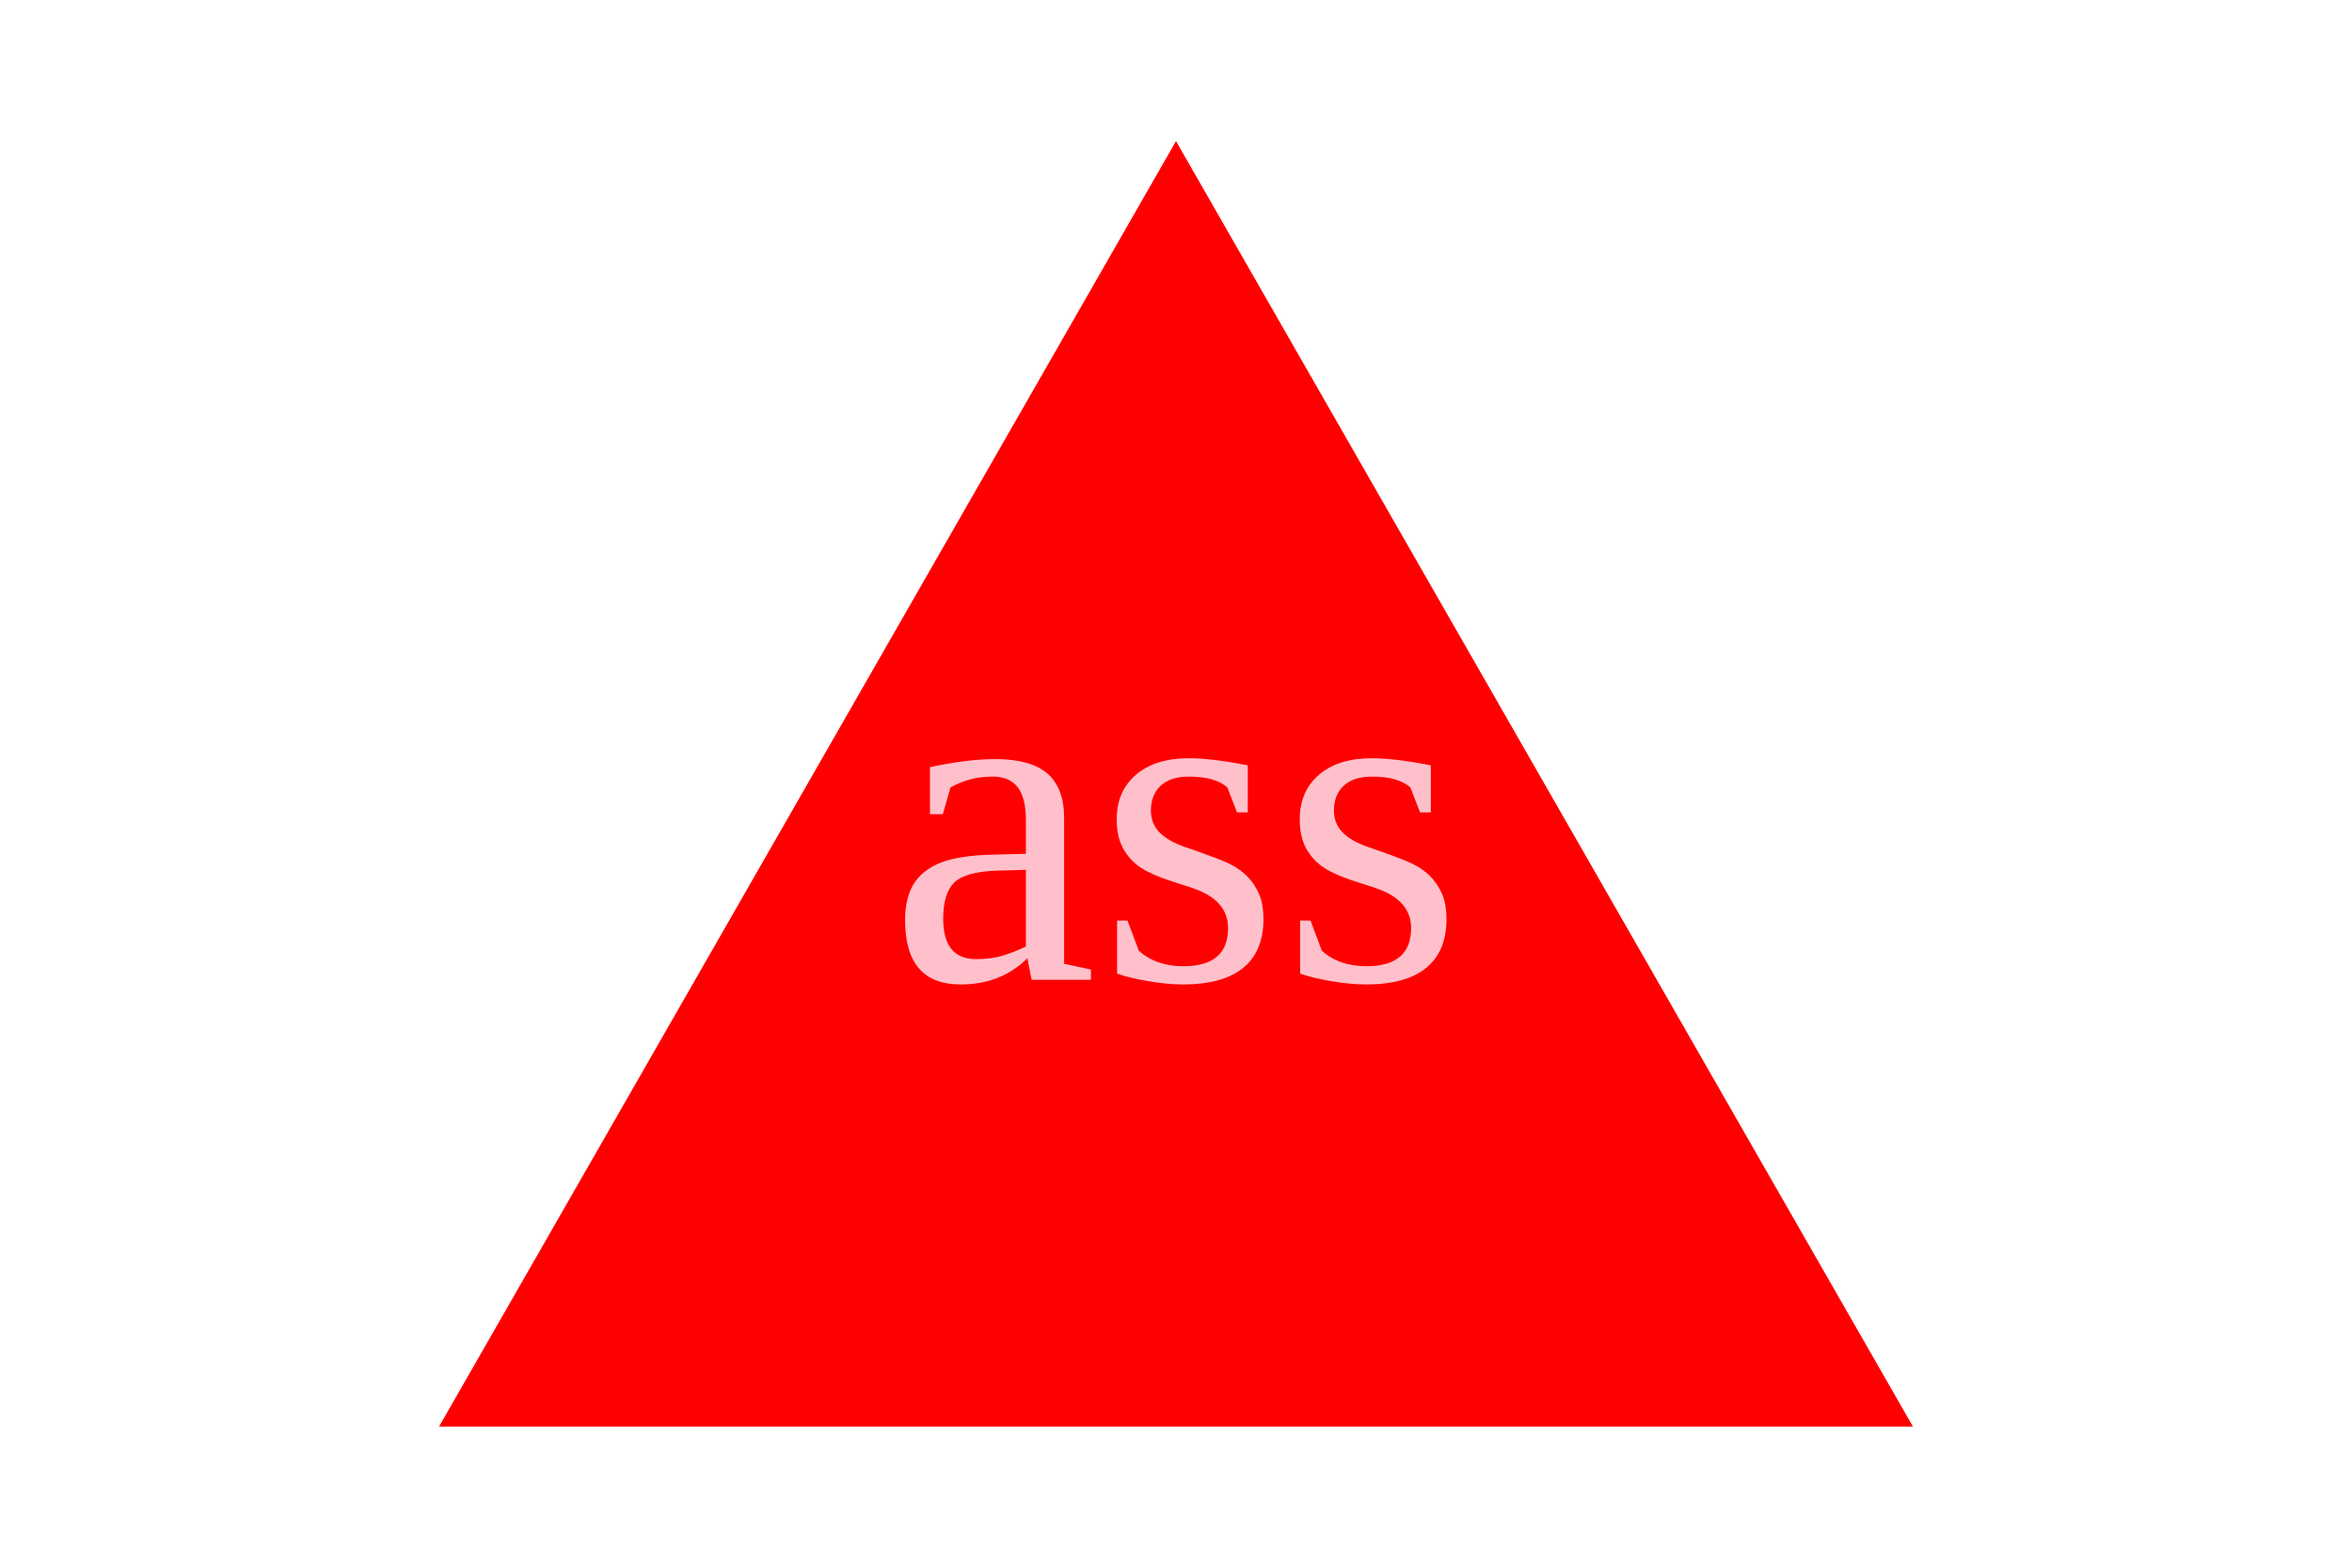
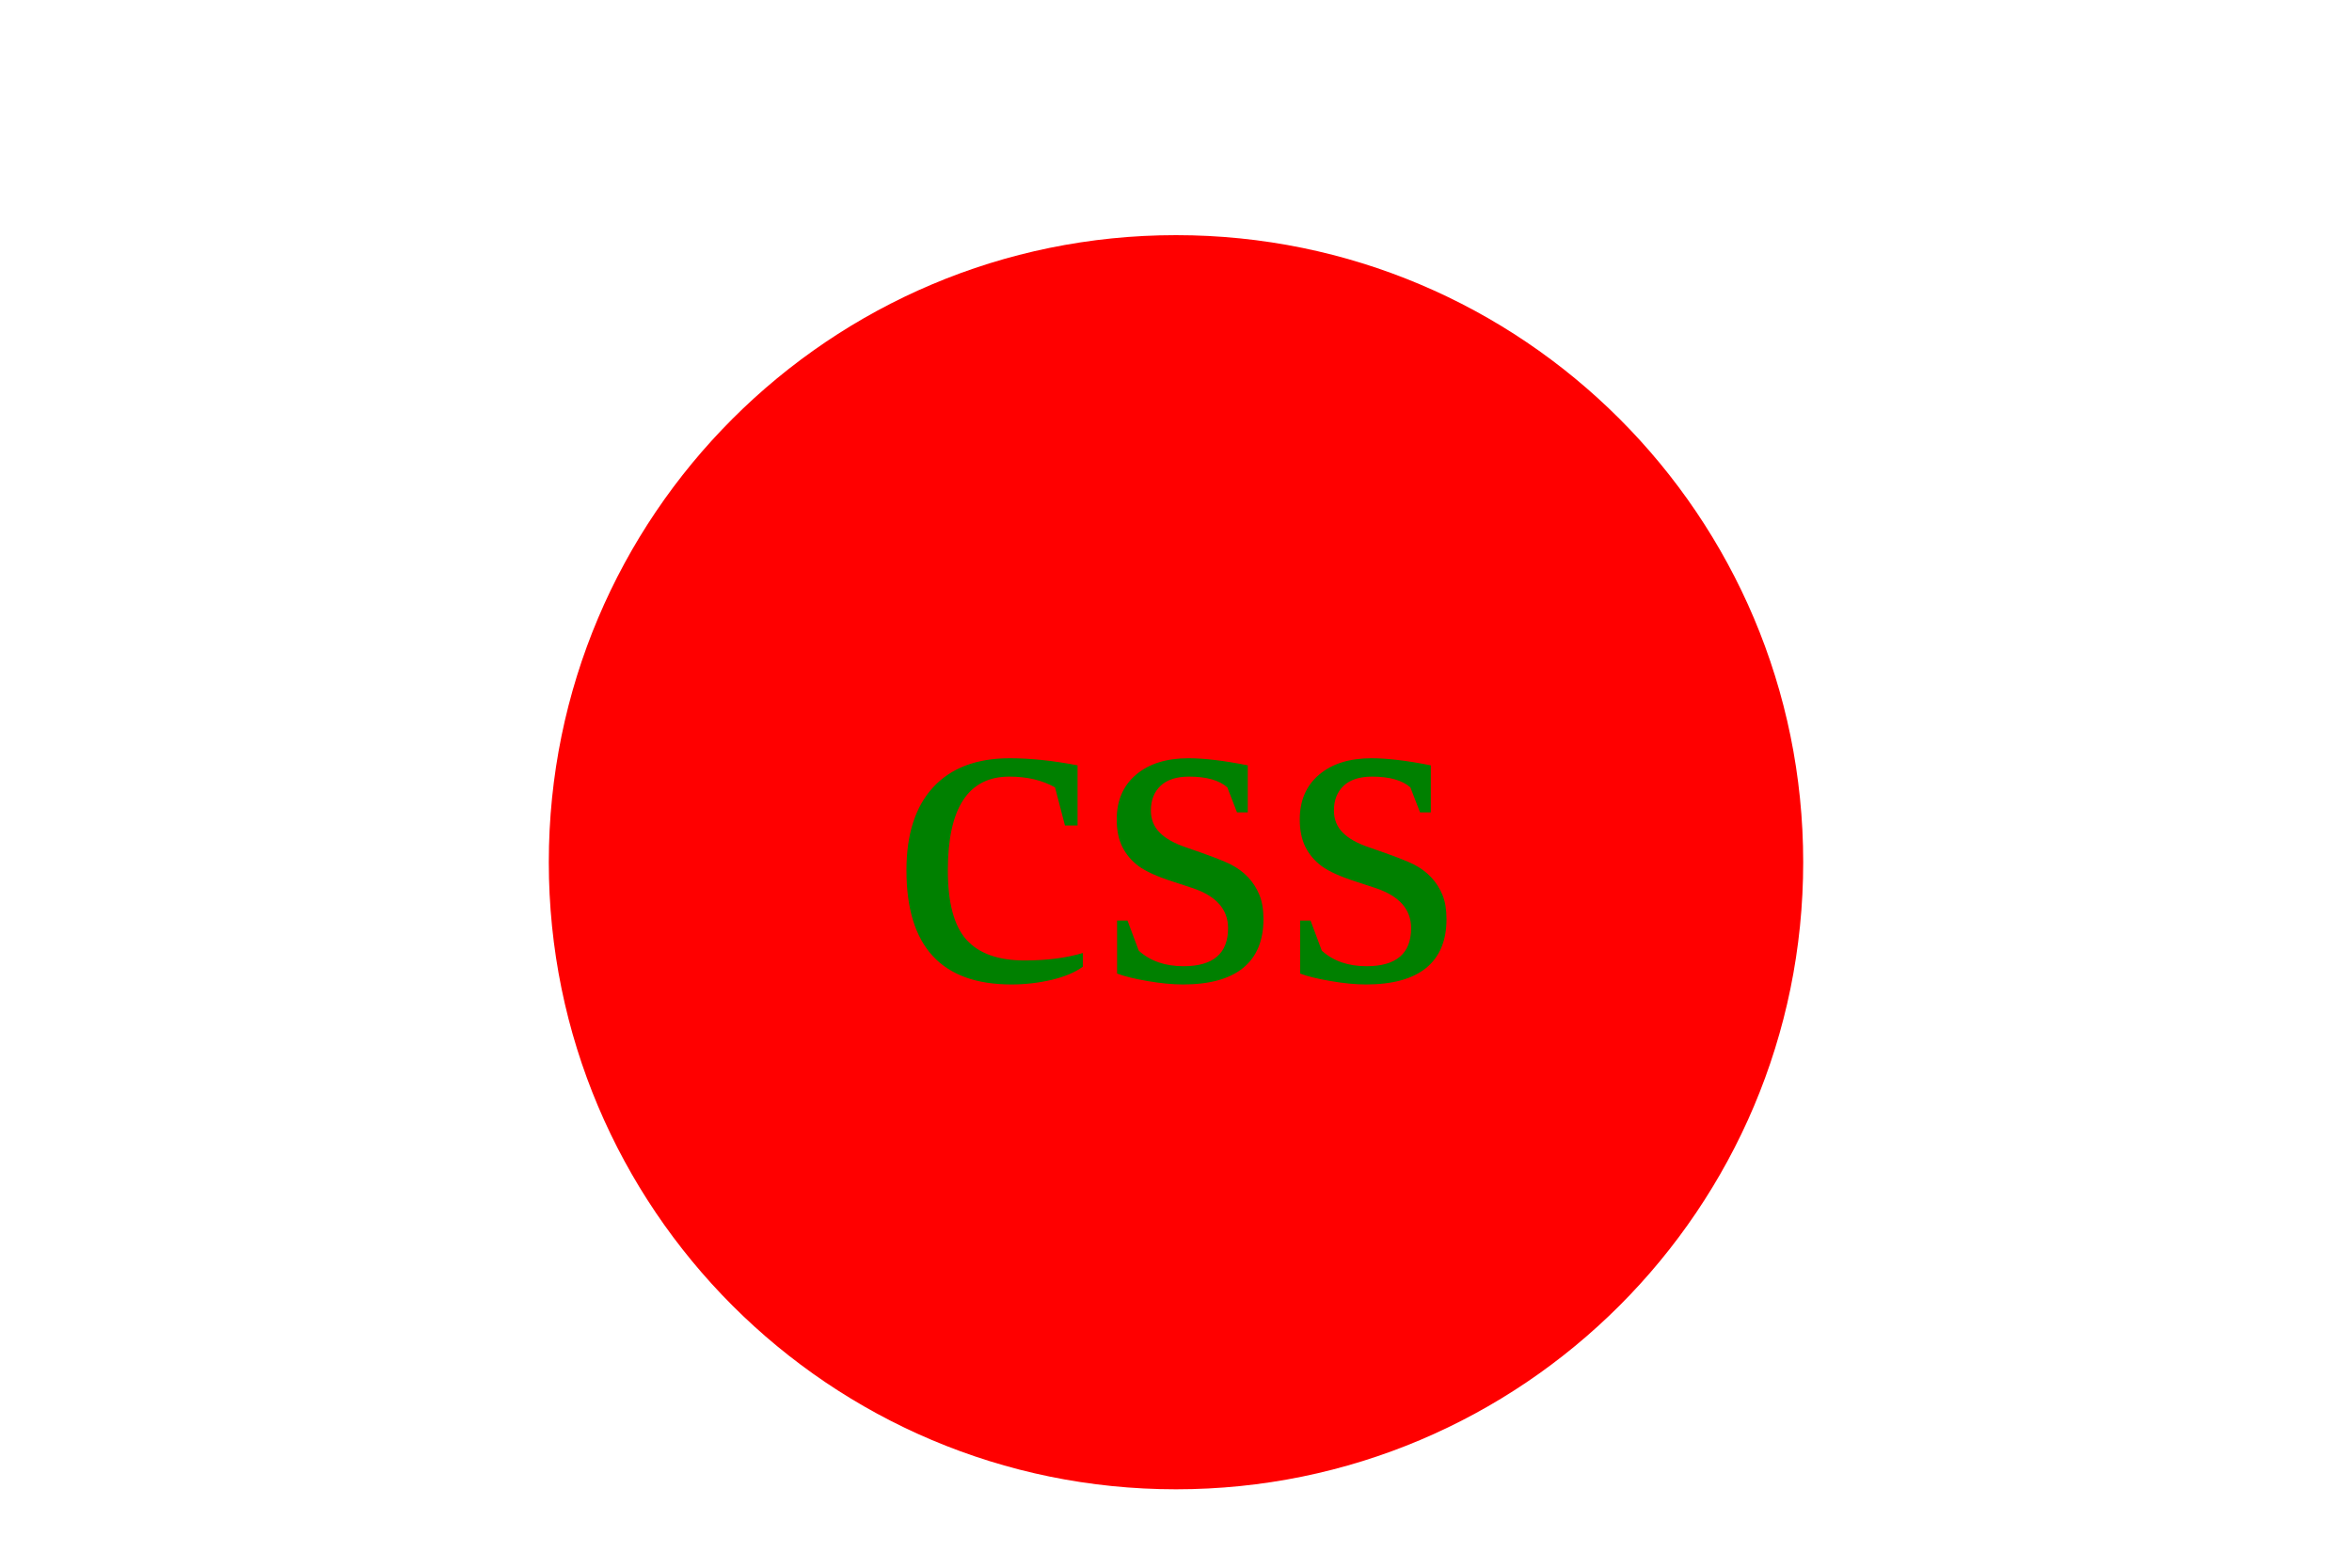
<svg xmlns="http://www.w3.org/2000/svg" version="1.1" width="300" height="200">
-   <polygon points="150, 18 244, 182 56, 182" fill="red" />
-   <text x="150" y="125" font-size="60" text-anchor="middle" fill="pink">ass</text>
+   <circle cx="150" cy="110" r="80" fill="red" />
+   <text x="150" y="125" font-size="60" text-anchor="middle" fill="green">css</text>
</svg>
